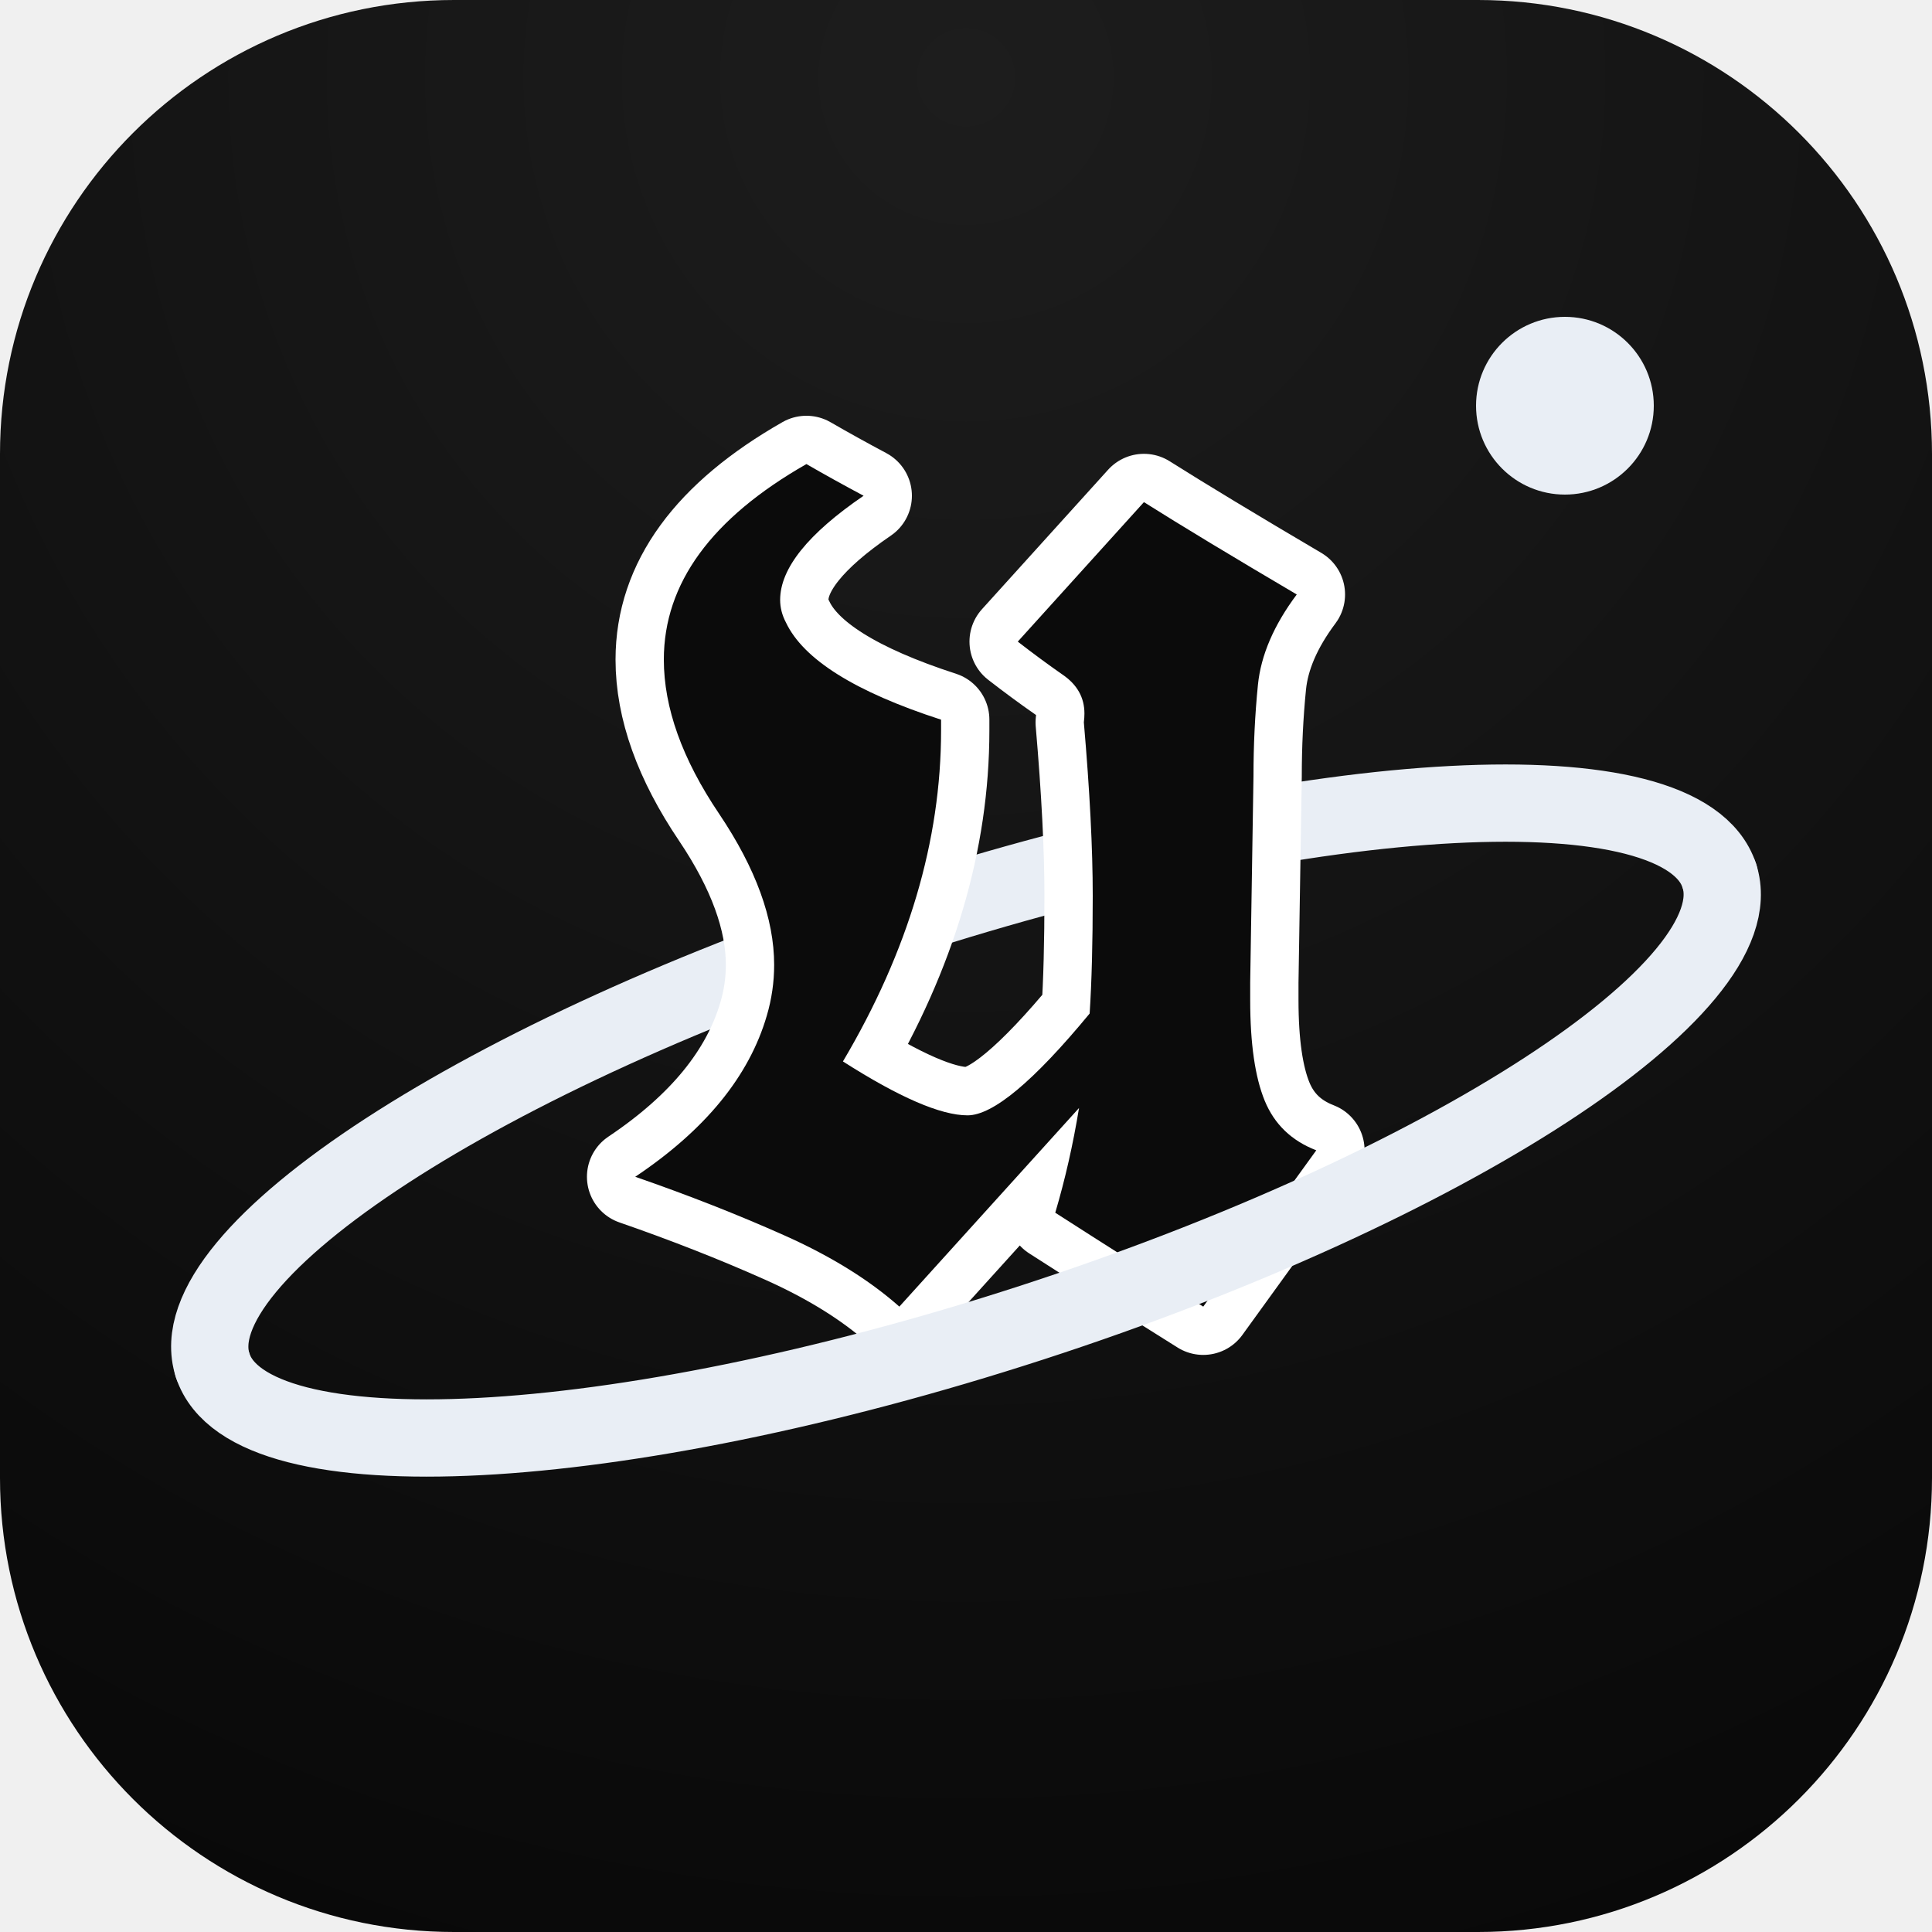
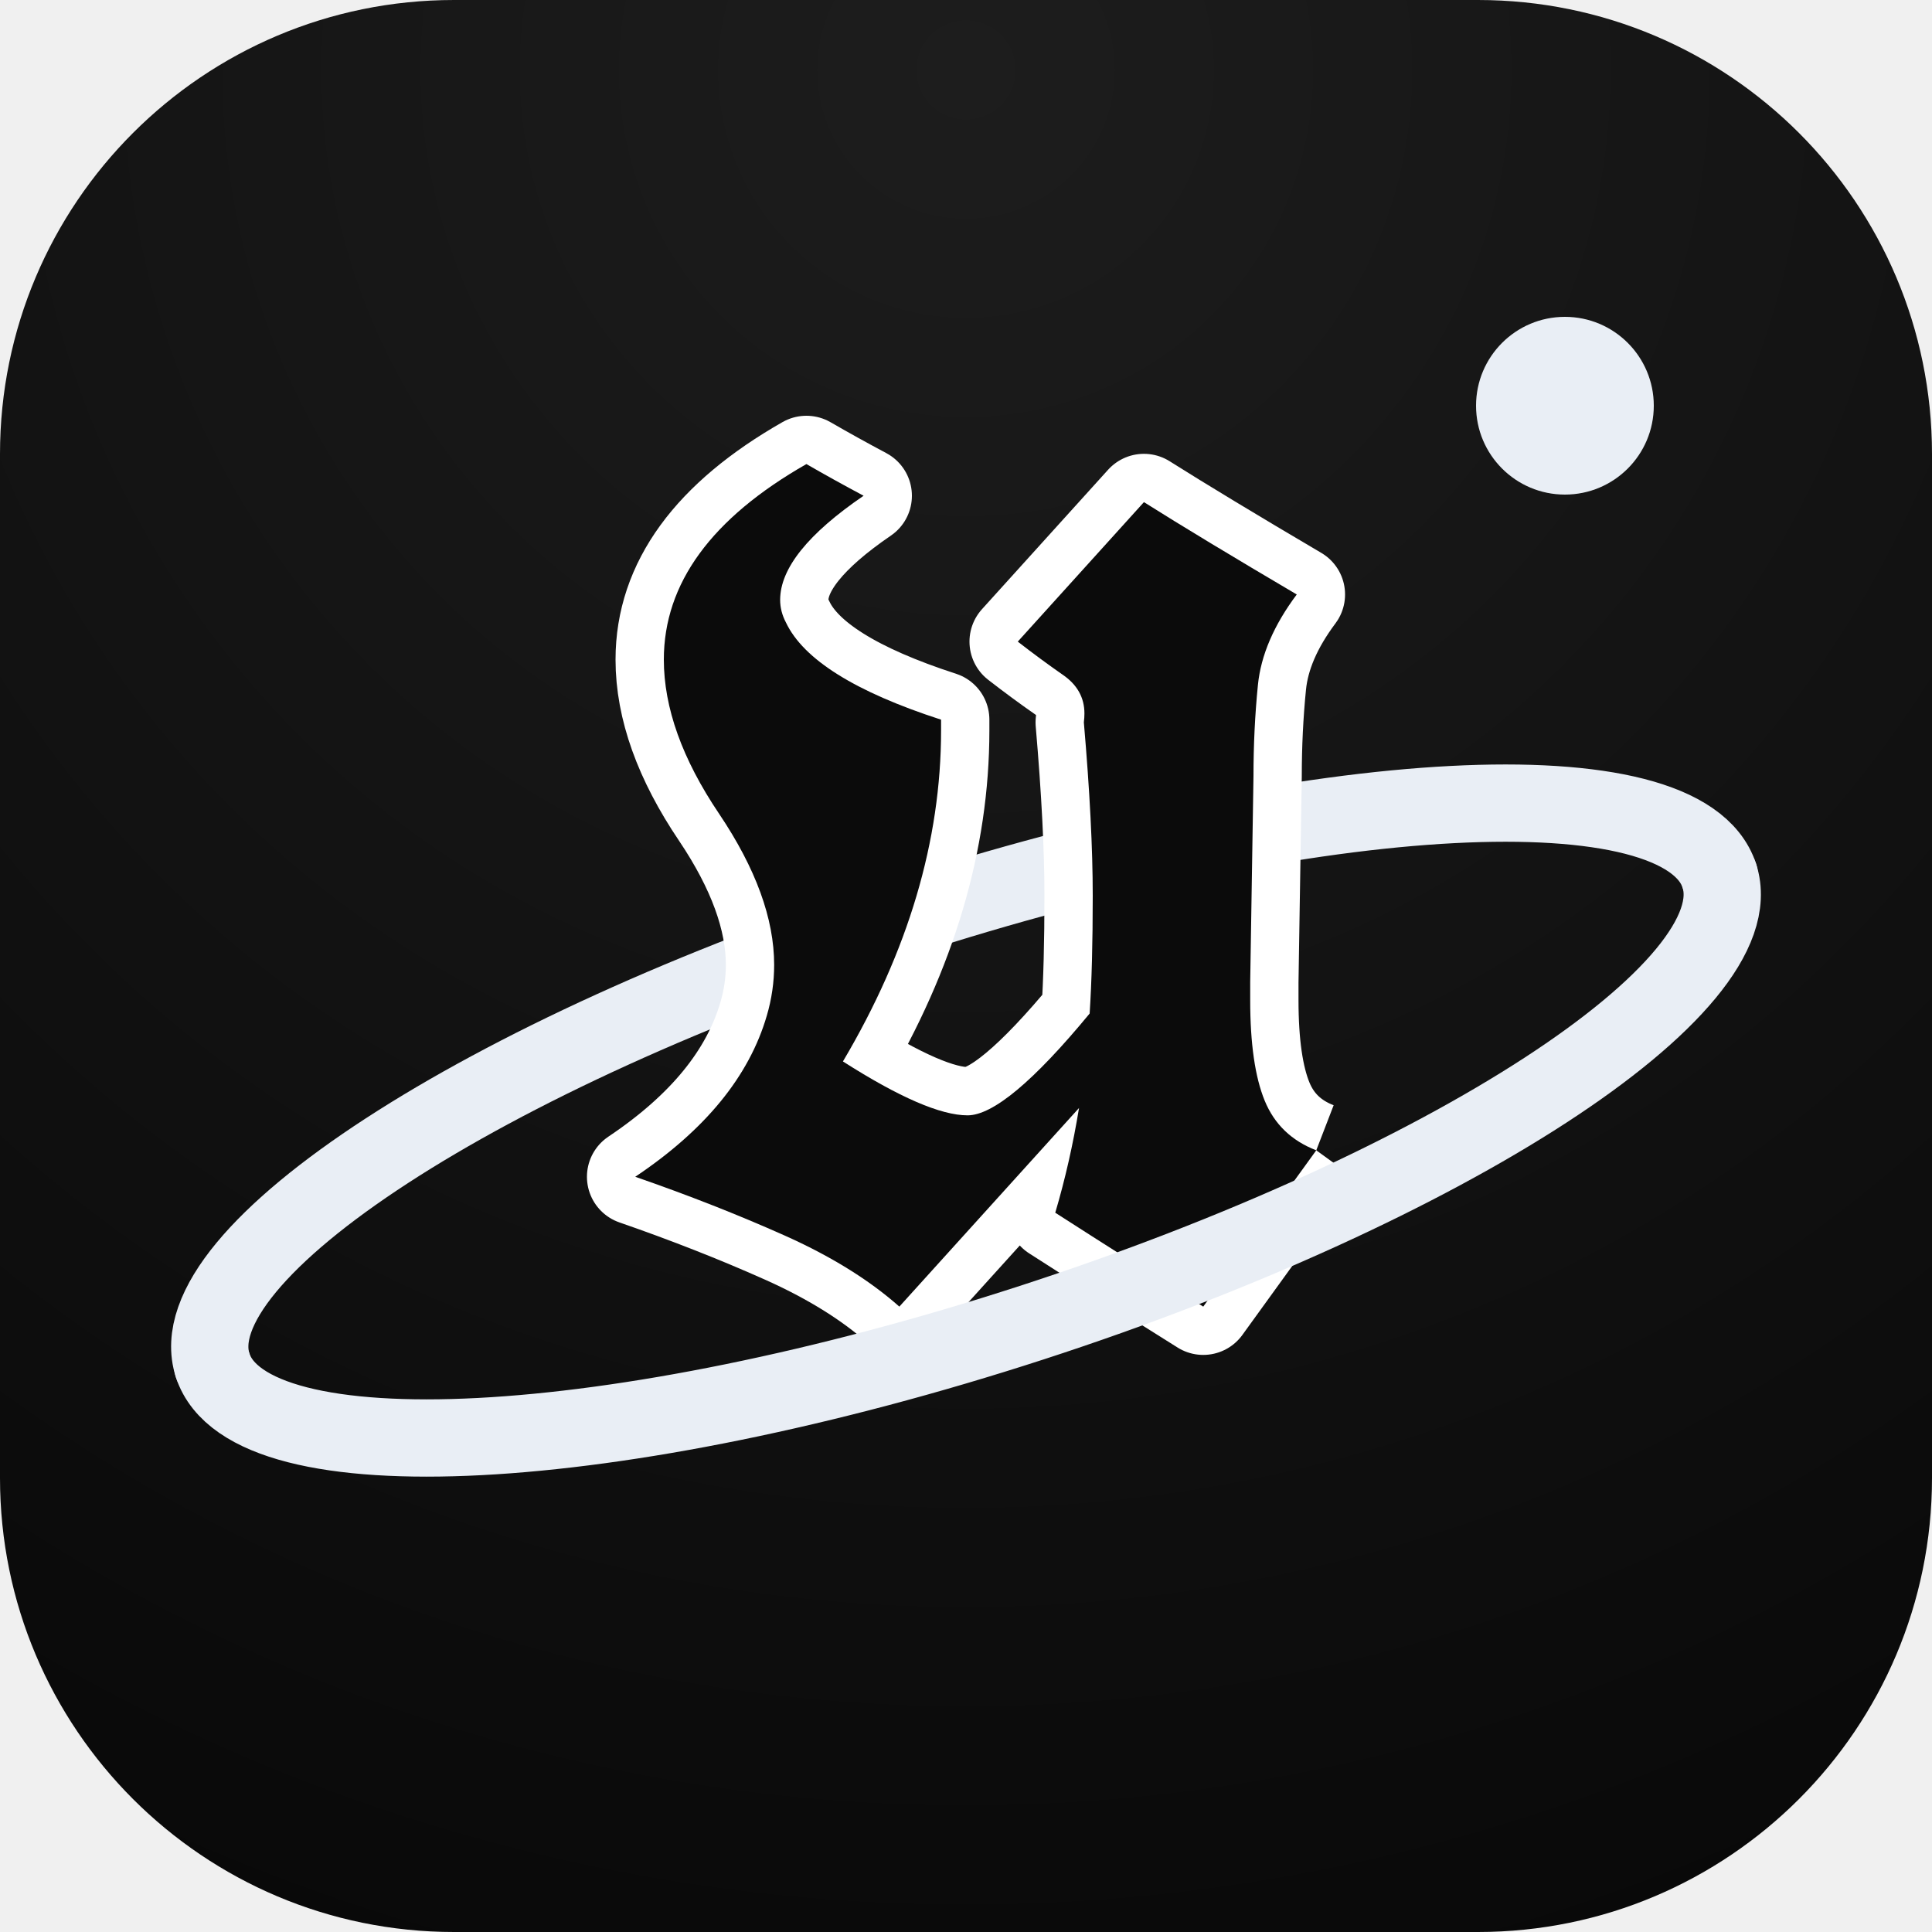
<svg xmlns="http://www.w3.org/2000/svg" width="512" height="512" viewBox="0 0 512 512">
  <defs>
-     <radialGradient id="g" gradientUnits="userSpaceOnUse" cx="256" cy="20.48" r="573.44">
-       <stop offset="0" stop-color="#1d1d1d" />
-       <stop offset="1" stop-color="#070707" />
+     <radialGradient id="bg" cx="50%" cy="4%" r="112%">
+       <stop offset="0%" stop-color="#1d1d1d" />
+       <stop offset="100%" stop-color="#070707" />
    </radialGradient>
  </defs>
-   <rect width="512" height="512" rx="120.32" fill="url(#g)" />
+   <rect width="512" height="512" rx="120.32" ry="120.32" fill="url(#bg)" />
  <g transform="scale(5.12)">
    <path d="M9 58 A41 11 0 0 1 91 58" fill="none" stroke="#e9eef5" stroke-width="4" stroke-linecap="round" transform="rotate(-18 50 58)" />
-     <path d="M68.13 59.54L62.28 67.63Q58.45 65.23 54.62 62.77L54.62 62.77Q55.39 60.17 55.85 57.35L55.85 57.35L46.55 67.63Q44.20 65.55 40.59 63.94Q36.98 62.33 32.88 60.91L32.88 60.91Q38.32 57.27 39.69 52.57L39.69 52.57Q40.07 51.28 40.07 49.94L40.07 49.94Q40.07 46.36 37.22 42.12Q34.36 37.88 34.36 34.14L34.36 34.14Q34.36 28.23 41.74 24.02L41.74 24.02Q43.16 24.84 44.70 25.66L44.70 25.66Q40.38 28.61 40.38 31.05L40.38 31.05Q40.38 31.65 40.68 32.22L40.68 32.22Q42.04 35.09 48.71 37.25L48.71 37.25Q48.71 37.53 48.71 37.80L48.71 37.80Q48.71 46.36 43.63 54.94L43.63 54.94Q48.00 57.73 50.08 57.73L50.08 57.73Q52.05 57.73 56.40 52.46L56.40 52.46Q56.56 50.00 56.56 46.36Q56.56 42.72 56.10 37.39L56.10 37.39Q56.13 37.14 56.13 36.93L56.13 36.93Q56.13 35.69 55.00 34.92Q53.88 34.14 52.68 33.21L52.68 33.21L59.21 25.99Q62.11 27.82 67.12 30.77L67.12 30.77Q65.34 33.15 65.11 35.45Q64.88 37.75 64.88 40.18L64.88 40.18L64.71 50.84Q64.71 51.34 64.71 51.77L64.71 51.77Q64.71 55.14 65.46 56.97Q66.21 58.80 68.13 59.54L68.13 59.54Z" fill="none" stroke="#ffffff" stroke-width="5" stroke-linejoin="round" />
-     <path d="M68.13 59.54L62.28 67.63Q58.45 65.23 54.62 62.77L54.62 62.77Q55.39 60.17 55.85 57.35L55.85 57.35L46.55 67.63Q44.20 65.55 40.59 63.94Q36.98 62.33 32.88 60.91L32.88 60.91Q38.32 57.27 39.69 52.57L39.69 52.57Q40.07 51.28 40.07 49.94L40.07 49.94Q40.07 46.36 37.22 42.12Q34.36 37.88 34.36 34.14L34.36 34.14Q34.36 28.23 41.74 24.02L41.74 24.02Q43.16 24.84 44.70 25.66L44.70 25.66Q40.38 28.61 40.38 31.05L40.38 31.05Q40.38 31.65 40.68 32.22L40.68 32.22Q42.04 35.09 48.71 37.25L48.71 37.25Q48.71 37.53 48.71 37.80L48.71 37.80Q48.71 46.36 43.63 54.94L43.63 54.94Q48.00 57.73 50.08 57.73L50.08 57.73Q52.05 57.73 56.40 52.46L56.40 52.46Q56.56 50.00 56.56 46.36Q56.56 42.72 56.10 37.39L56.10 37.39Q56.13 37.14 56.13 36.93L56.13 36.93Q56.13 35.69 55.00 34.92Q53.88 34.14 52.68 33.21L52.68 33.21L59.21 25.99Q62.11 27.82 67.12 30.77L67.12 30.77Q65.34 33.15 65.11 35.45Q64.88 37.75 64.88 40.18L64.88 40.18L64.71 50.84Q64.71 51.34 64.71 51.77L64.71 51.77Q64.71 55.14 65.46 56.97Q66.21 58.80 68.13 59.54L68.13 59.54Z" fill="#0b0b0b" />
+     <path d="M68.13 59.54L62.28 67.63Q58.45 65.23 54.62 62.77L54.62 62.77Q55.39 60.17 55.85 57.35L55.85 57.35L46.55 67.63Q44.2 65.55 40.59 63.94Q36.98 62.33 32.88 60.91L32.88 60.91Q38.32 57.27 39.69 52.57L39.69 52.57Q40.07 51.28 40.07 49.94L40.07 49.94Q40.07 46.36 37.22 42.12Q34.36 37.88 34.36 34.14L34.36 34.14Q34.36 28.23 41.74 24.02L41.74 24.02Q43.16 24.84 44.7 25.66L44.7 25.66Q40.38 28.61 40.38 31.05L40.38 31.05Q40.38 31.65 40.68 32.22L40.68 32.22Q42.04 35.09 48.71 37.25L48.71 37.25Q48.71 37.53 48.71 37.8L48.71 37.8Q48.71 46.36 43.63 54.94L43.63 54.94Q48 57.73 50.08 57.73L50.08 57.73Q52.05 57.73 56.4 52.46L56.4 52.46Q56.56 50 56.56 46.36Q56.56 42.72 56.1 37.39L56.1 37.39Q56.13 37.14 56.13 36.93L56.13 36.93Q56.13 35.69 55 34.92Q53.88 34.14 52.68 33.21L52.68 33.21L59.21 25.99Q62.11 27.82 67.12 30.77L67.12 30.77Q65.34 33.15 65.11 35.45Q64.88 37.75 64.88 40.18L64.88 40.18L64.71 50.84Q64.71 51.34 64.71 51.77L64.71 51.77Q64.71 55.14 65.46 56.97Q66.21 58.8 68.13 59.54L68.13 59.54" fill="#0b0b0b" stroke="#ffffff" stroke-width="5" stroke-linejoin="round" paint-order="stroke" />
    <path d="M91 58 A41 11 0 0 1 9 58" fill="none" stroke="#e9eef5" stroke-width="4" stroke-linecap="round" transform="rotate(-18 50 58)" />
    <circle cx="81" cy="21" r="4.6" fill="#e9eef5" />
  </g>
</svg>
